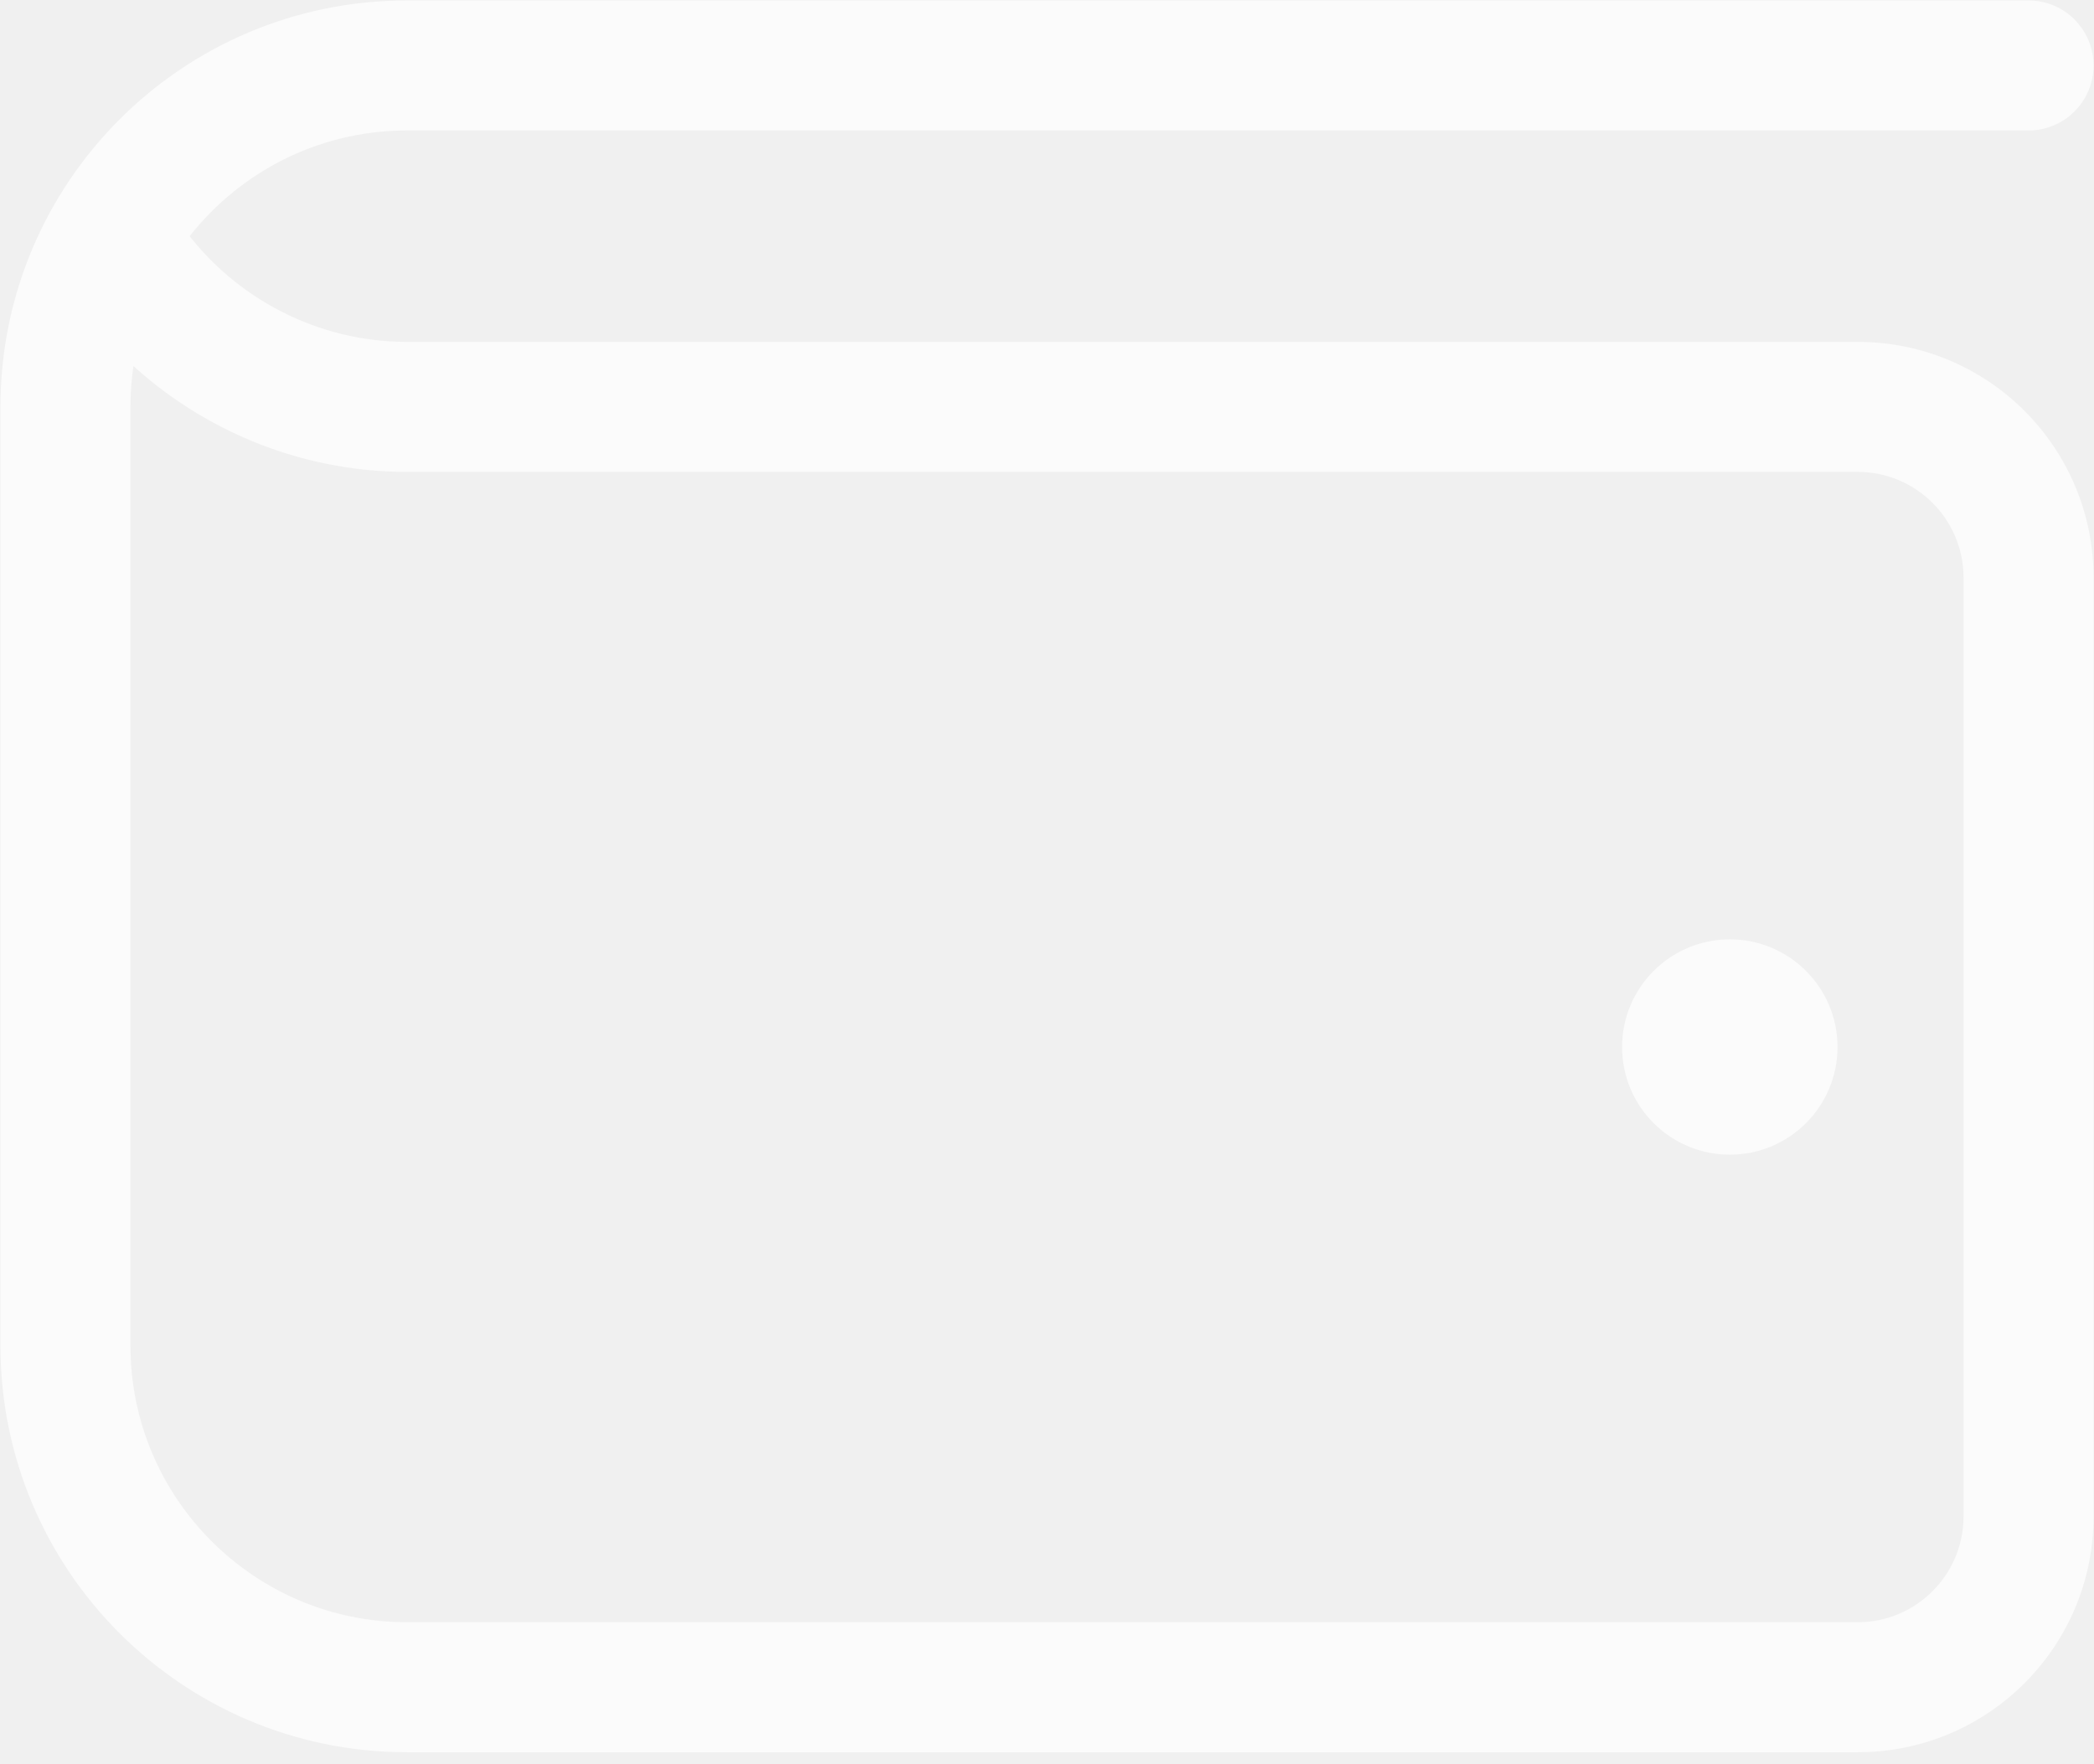
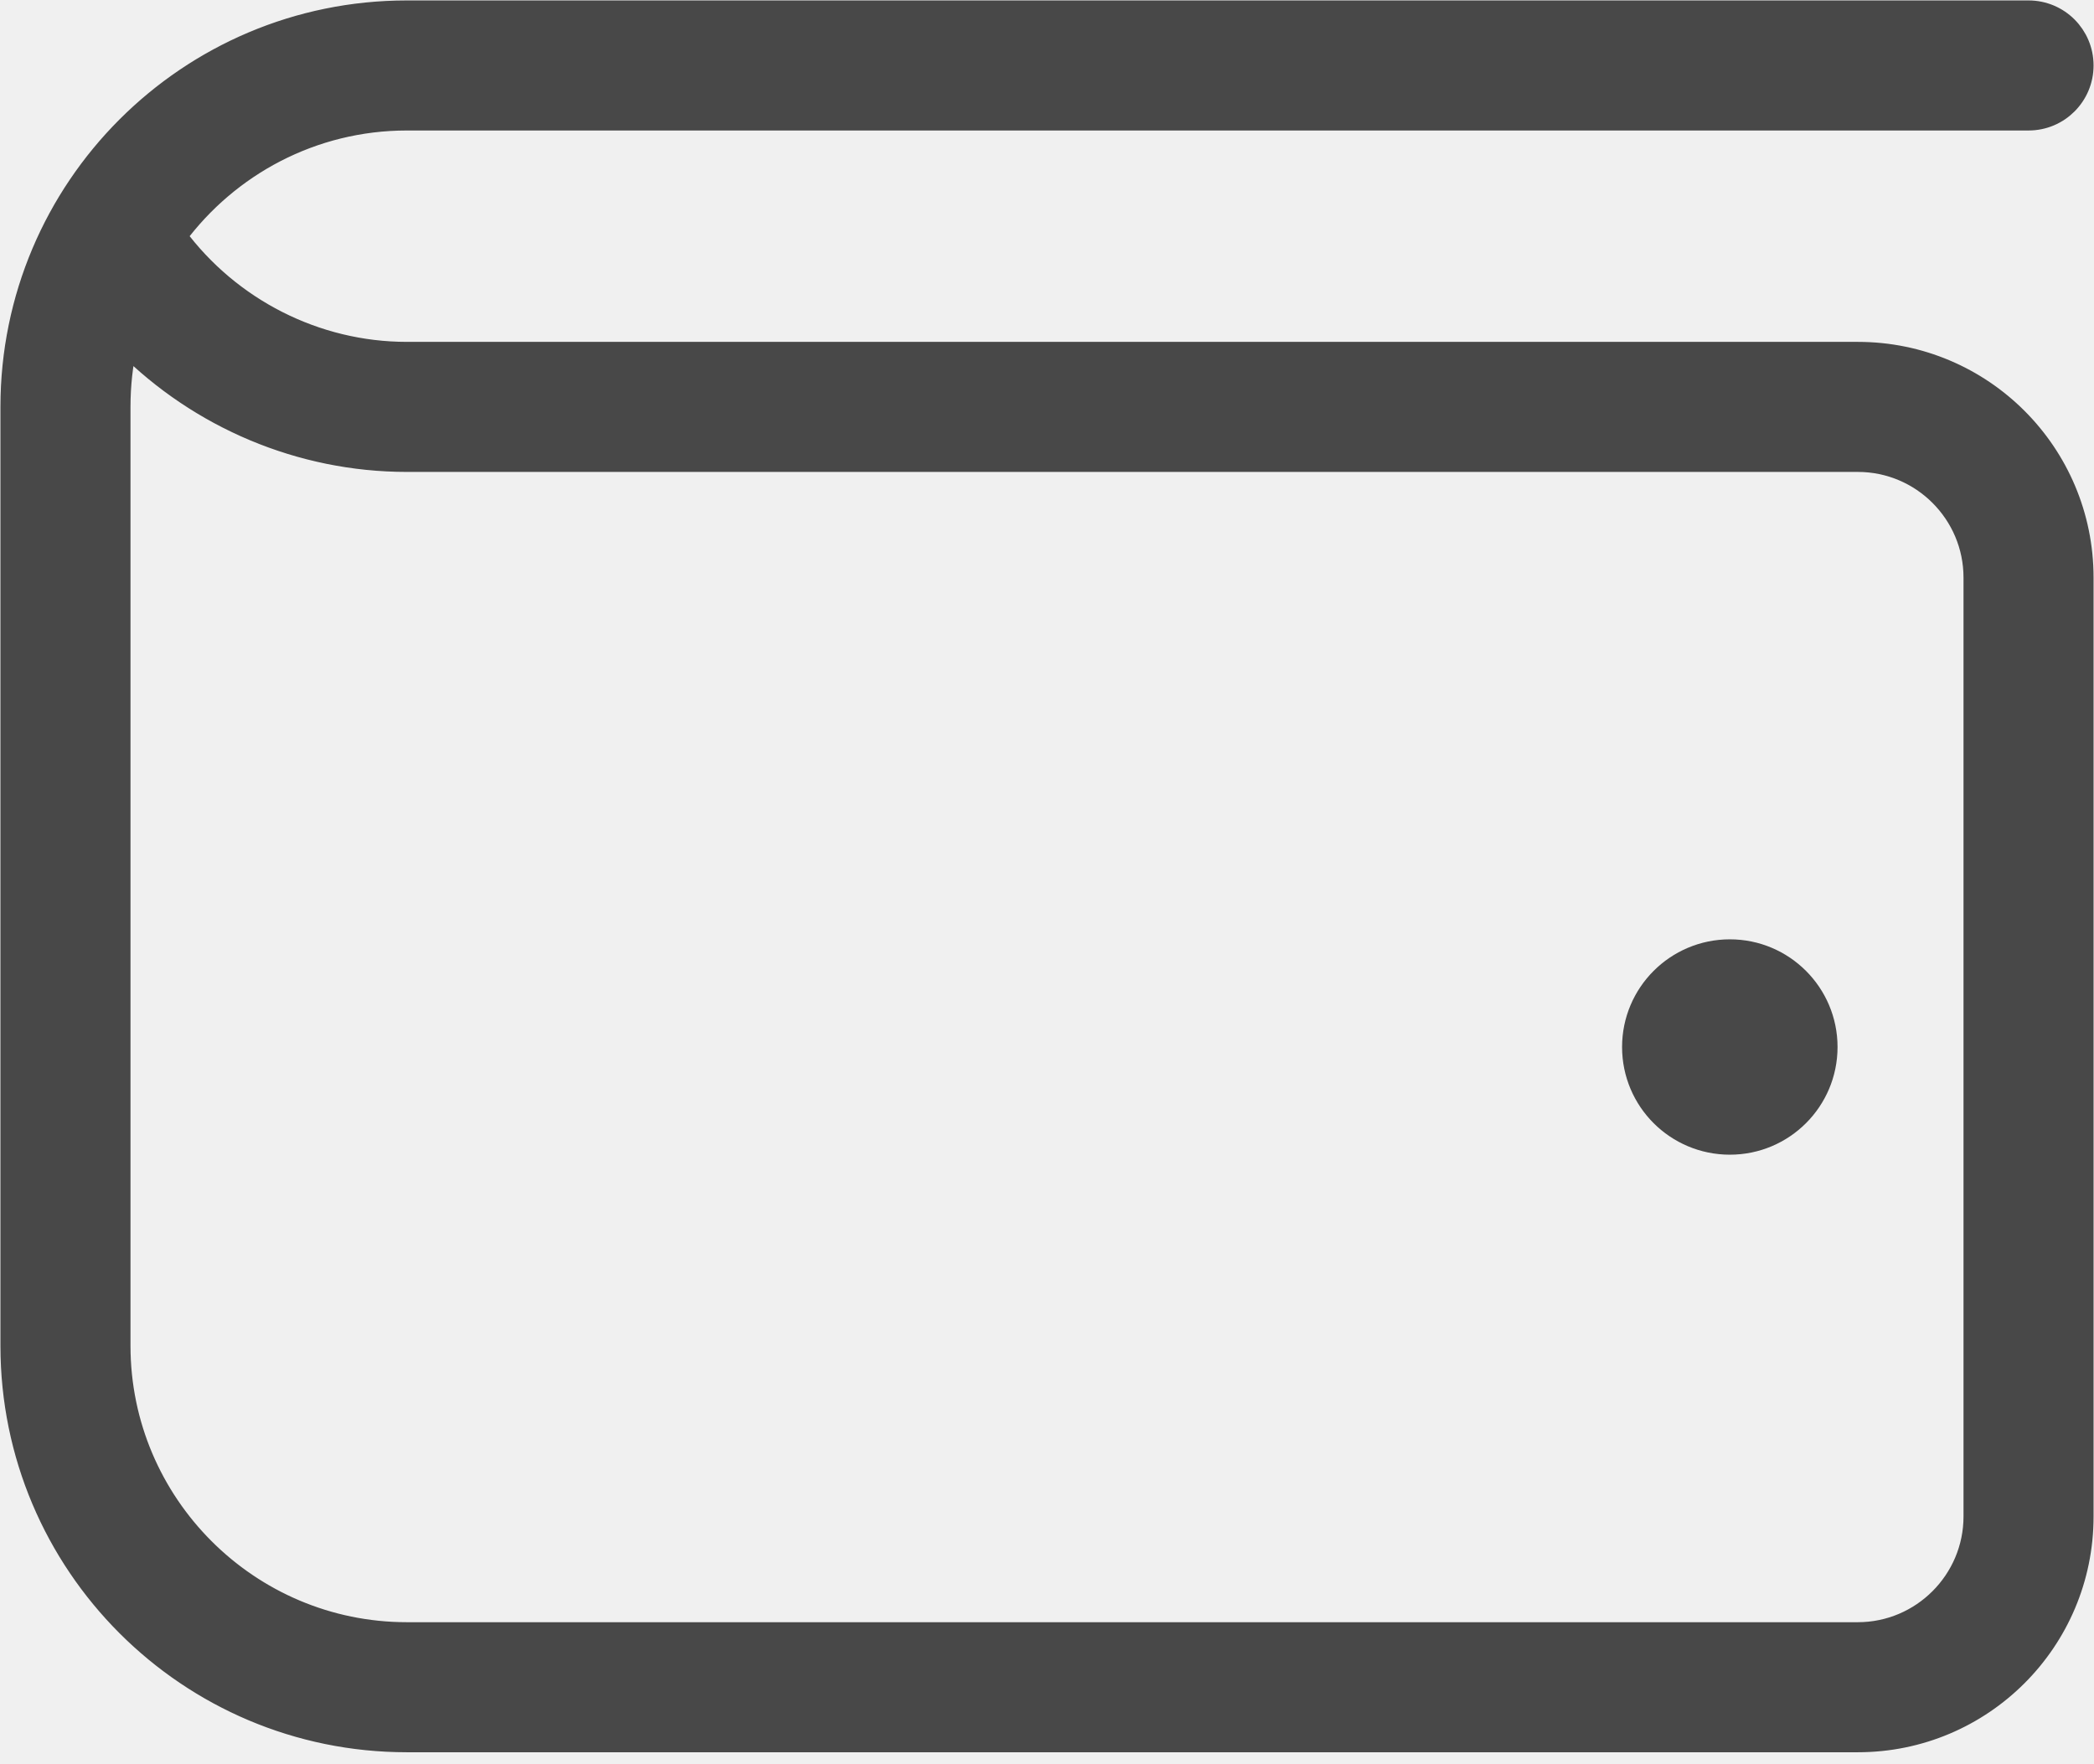
<svg xmlns="http://www.w3.org/2000/svg" width="19" height="16" viewBox="0 0 19 16" fill="none">
-   <path opacity="0.7" d="M18.406 0.104C18.677 0.104 18.896 0.323 18.896 0.594C18.896 0.865 18.677 1.084 18.406 1.084H3.692C2.834 1.084 2.071 1.501 1.595 2.143C2.084 2.802 2.862 3.202 3.692 3.202H16.857C17.984 3.202 18.896 4.114 18.896 5.241V13.76C18.896 14.886 17.984 15.799 16.857 15.799H3.692C1.71 15.799 0.104 14.192 0.104 12.211V3.692C0.104 1.71 1.71 0.104 3.692 0.104H18.406ZM1.146 3.122C1.105 3.305 1.084 3.496 1.084 3.692V12.211C1.084 13.649 2.254 14.819 3.692 14.819H16.857C17.441 14.819 17.916 14.343 17.916 13.76V5.241C17.916 4.657 17.441 4.182 16.857 4.182H3.692C2.727 4.182 1.813 3.79 1.146 3.122ZM15.696 8.623C16.18 8.623 16.573 9.016 16.573 9.5C16.573 9.985 16.18 10.377 15.696 10.377C15.211 10.377 14.818 9.985 14.818 9.5C14.818 9.016 15.211 8.623 15.696 8.623Z" fill="white" stroke="white" stroke-width="0.2" stroke-linecap="round" stroke-linejoin="round" />
+   <path opacity="0.7" d="M18.406 0.104C18.677 0.104 18.896 0.323 18.896 0.594C18.896 0.865 18.677 1.084 18.406 1.084H3.692C2.834 1.084 2.071 1.501 1.595 2.143C2.084 2.802 2.862 3.202 3.692 3.202H16.857C17.984 3.202 18.896 4.114 18.896 5.241V13.76C18.896 14.886 17.984 15.799 16.857 15.799H3.692C1.71 15.799 0.104 14.192 0.104 12.211V3.692C0.104 1.71 1.71 0.104 3.692 0.104H18.406ZM1.146 3.122C1.105 3.305 1.084 3.496 1.084 3.692V12.211C1.084 13.649 2.254 14.819 3.692 14.819H16.857C17.441 14.819 17.916 14.343 17.916 13.76V5.241C17.916 4.657 17.441 4.182 16.857 4.182H3.692C2.727 4.182 1.813 3.79 1.146 3.122ZM15.696 8.623C16.18 8.623 16.573 9.016 16.573 9.5C16.573 9.985 16.18 10.377 15.696 10.377C15.211 10.377 14.818 9.985 14.818 9.5C14.818 9.016 15.211 8.623 15.696 8.623Z" fill="currentColor" stroke="currentColor" stroke-width="0.2" stroke-linecap="round" stroke-linejoin="round" />
</svg>
